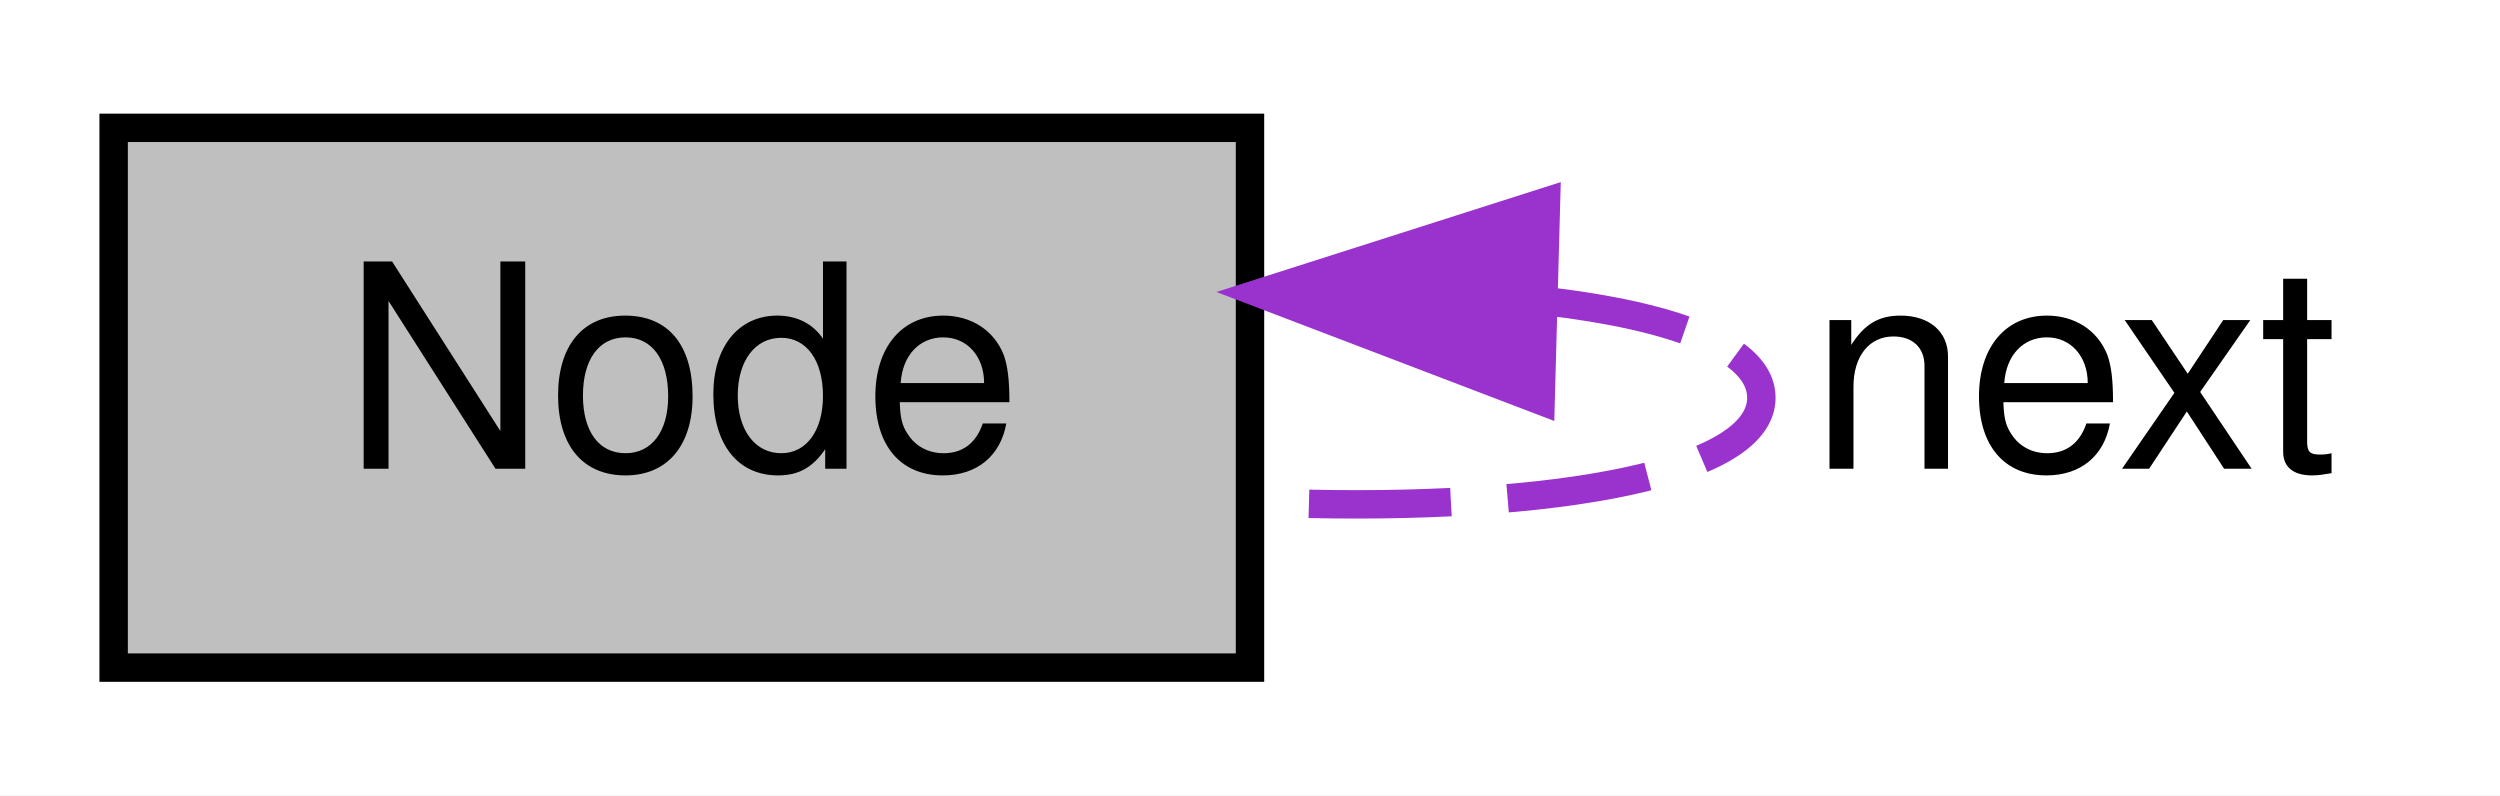
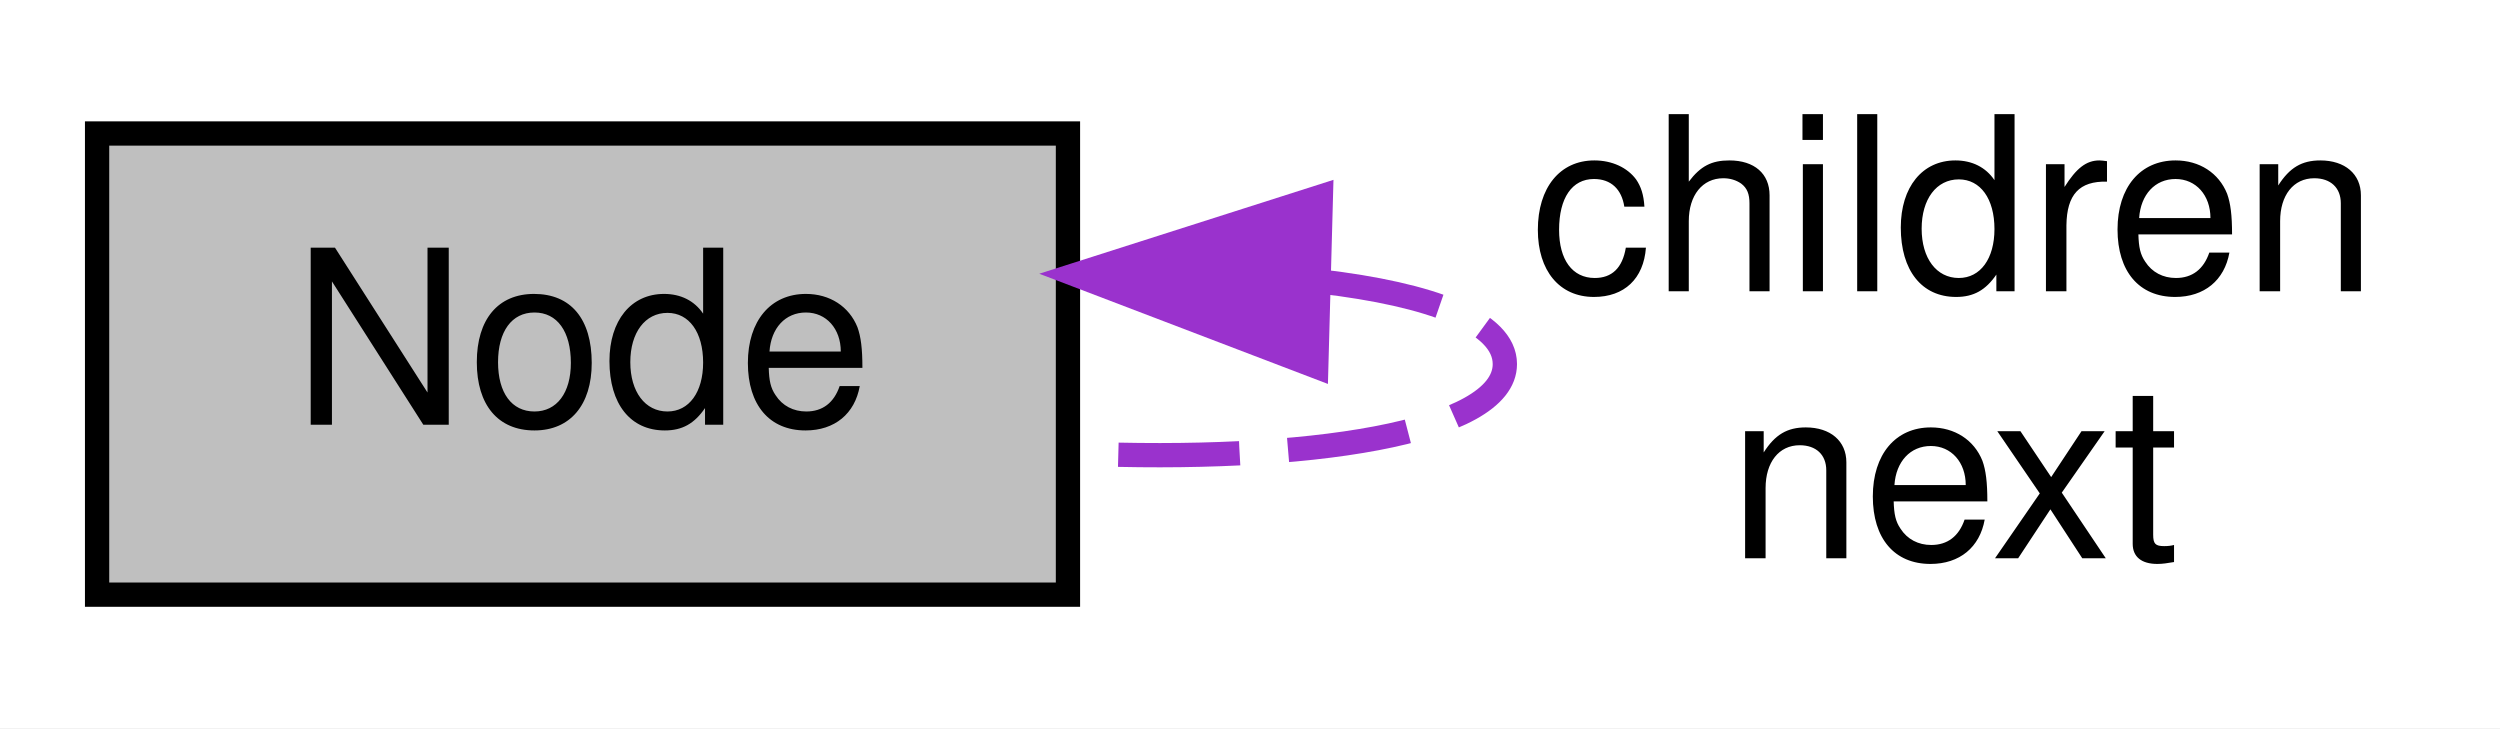
- <svg xmlns="http://www.w3.org/2000/svg" xmlns:xlink="http://www.w3.org/1999/xlink" width="88pt" height="28pt" viewBox="0.00 0.00 88.00 28.00">
-   <g id="graph0" class="graph" transform="scale(1 1) rotate(0) translate(4 24)">
-     <polygon fill="white" stroke="transparent" points="-4,4 -4,-24 84,-24 84,4 -4,4" />
+ <svg xmlns="http://www.w3.org/2000/svg" xmlns:xlink="http://www.w3.org/1999/xlink" width="103pt" height="30pt" viewBox="0.00 0.00 103.00 30.00">
+   <g id="graph0" class="graph" transform="scale(1 1) rotate(0) translate(4 26)">
+     <polygon fill="white" stroke="transparent" points="-4,4 -4,-26 99,-26 99,4 -4,4" />
    <g id="node1" class="node">
      <g id="a_node1">
-         <a xlink:title=" ">
-           <polygon fill="#bfbfbf" stroke="black" points="0,-0.5 0,-19.5 40,-19.5 40,-0.5 0,-0.5" />
-           <text text-anchor="middle" x="20" y="-7.5" font-family="Helvetica,sans-Serif" font-size="10.00">Node</text>
+         <a xlink:title="2-3-4 tree node class">
+           <polygon fill="#bfbfbf" stroke="black" points="0,-1.5 0,-20.5 40,-20.5 40,-1.5 0,-1.5" />
+           <text text-anchor="middle" x="20" y="-8.5" font-family="Helvetica,sans-Serif" font-size="10.00">Node</text>
        </a>
      </g>
    </g>
    <g id="edge1" class="edge">
-       <path fill="none" stroke="#9a32cd" stroke-dasharray="5,2" d="M50.42,-13.4C54.94,-12.87 58,-11.74 58,-10 58,-7.15 49.76,-5.92 40.33,-6.32" />
-       <polygon fill="#9a32cd" stroke="#9a32cd" points="50.23,-9.9 40.33,-13.68 50.42,-16.9 50.23,-9.9" />
-       <text text-anchor="middle" x="69" y="-7.5" font-family="Helvetica,sans-Serif" font-size="10.00"> next</text>
+       <path fill="none" stroke="#9a32cd" stroke-dasharray="5,2" d="M50.42,-14.4C54.94,-13.87 58,-12.74 58,-11 58,-8.15 49.76,-6.92 40.33,-7.32" />
+       <polygon fill="#9a32cd" stroke="#9a32cd" points="50.23,-10.9 40.33,-14.68 50.42,-17.9 50.23,-10.9" />
+       <text text-anchor="middle" x="76.5" y="-14" font-family="Helvetica,sans-Serif" font-size="10.00"> children</text>
+       <text text-anchor="middle" x="76.5" y="-3" font-family="Helvetica,sans-Serif" font-size="10.00">next</text>
    </g>
  </g>
</svg>
